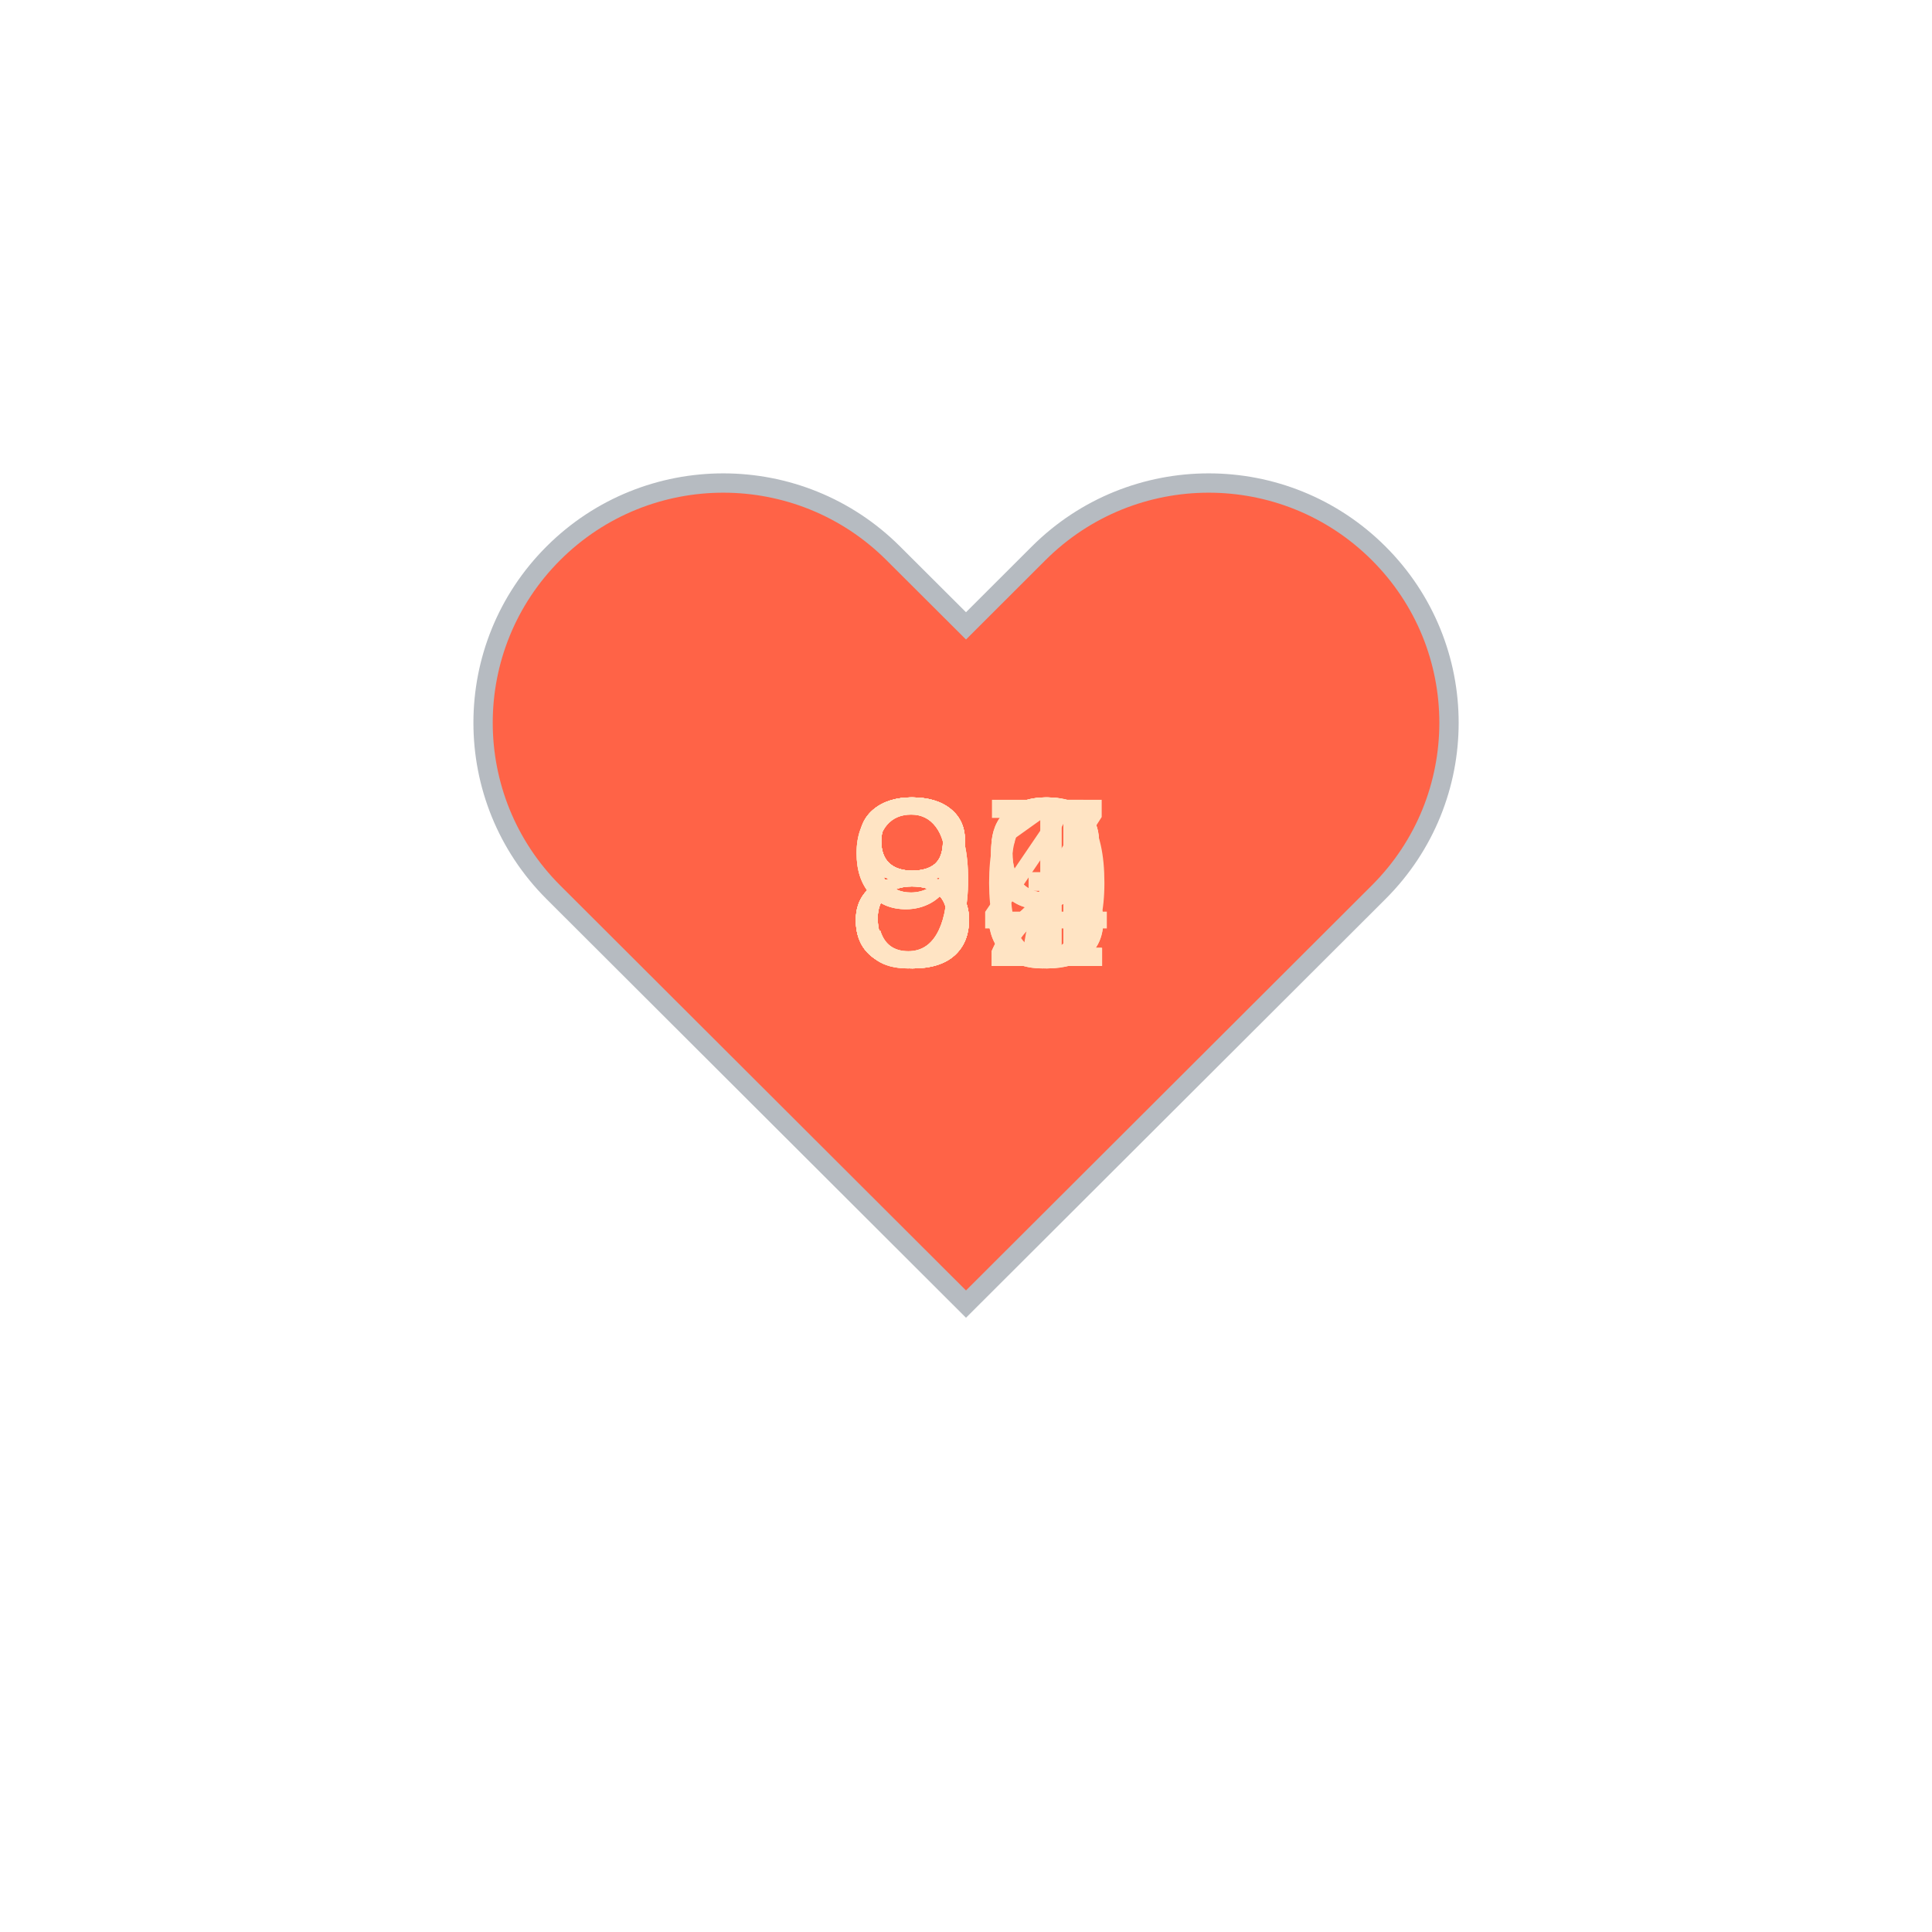
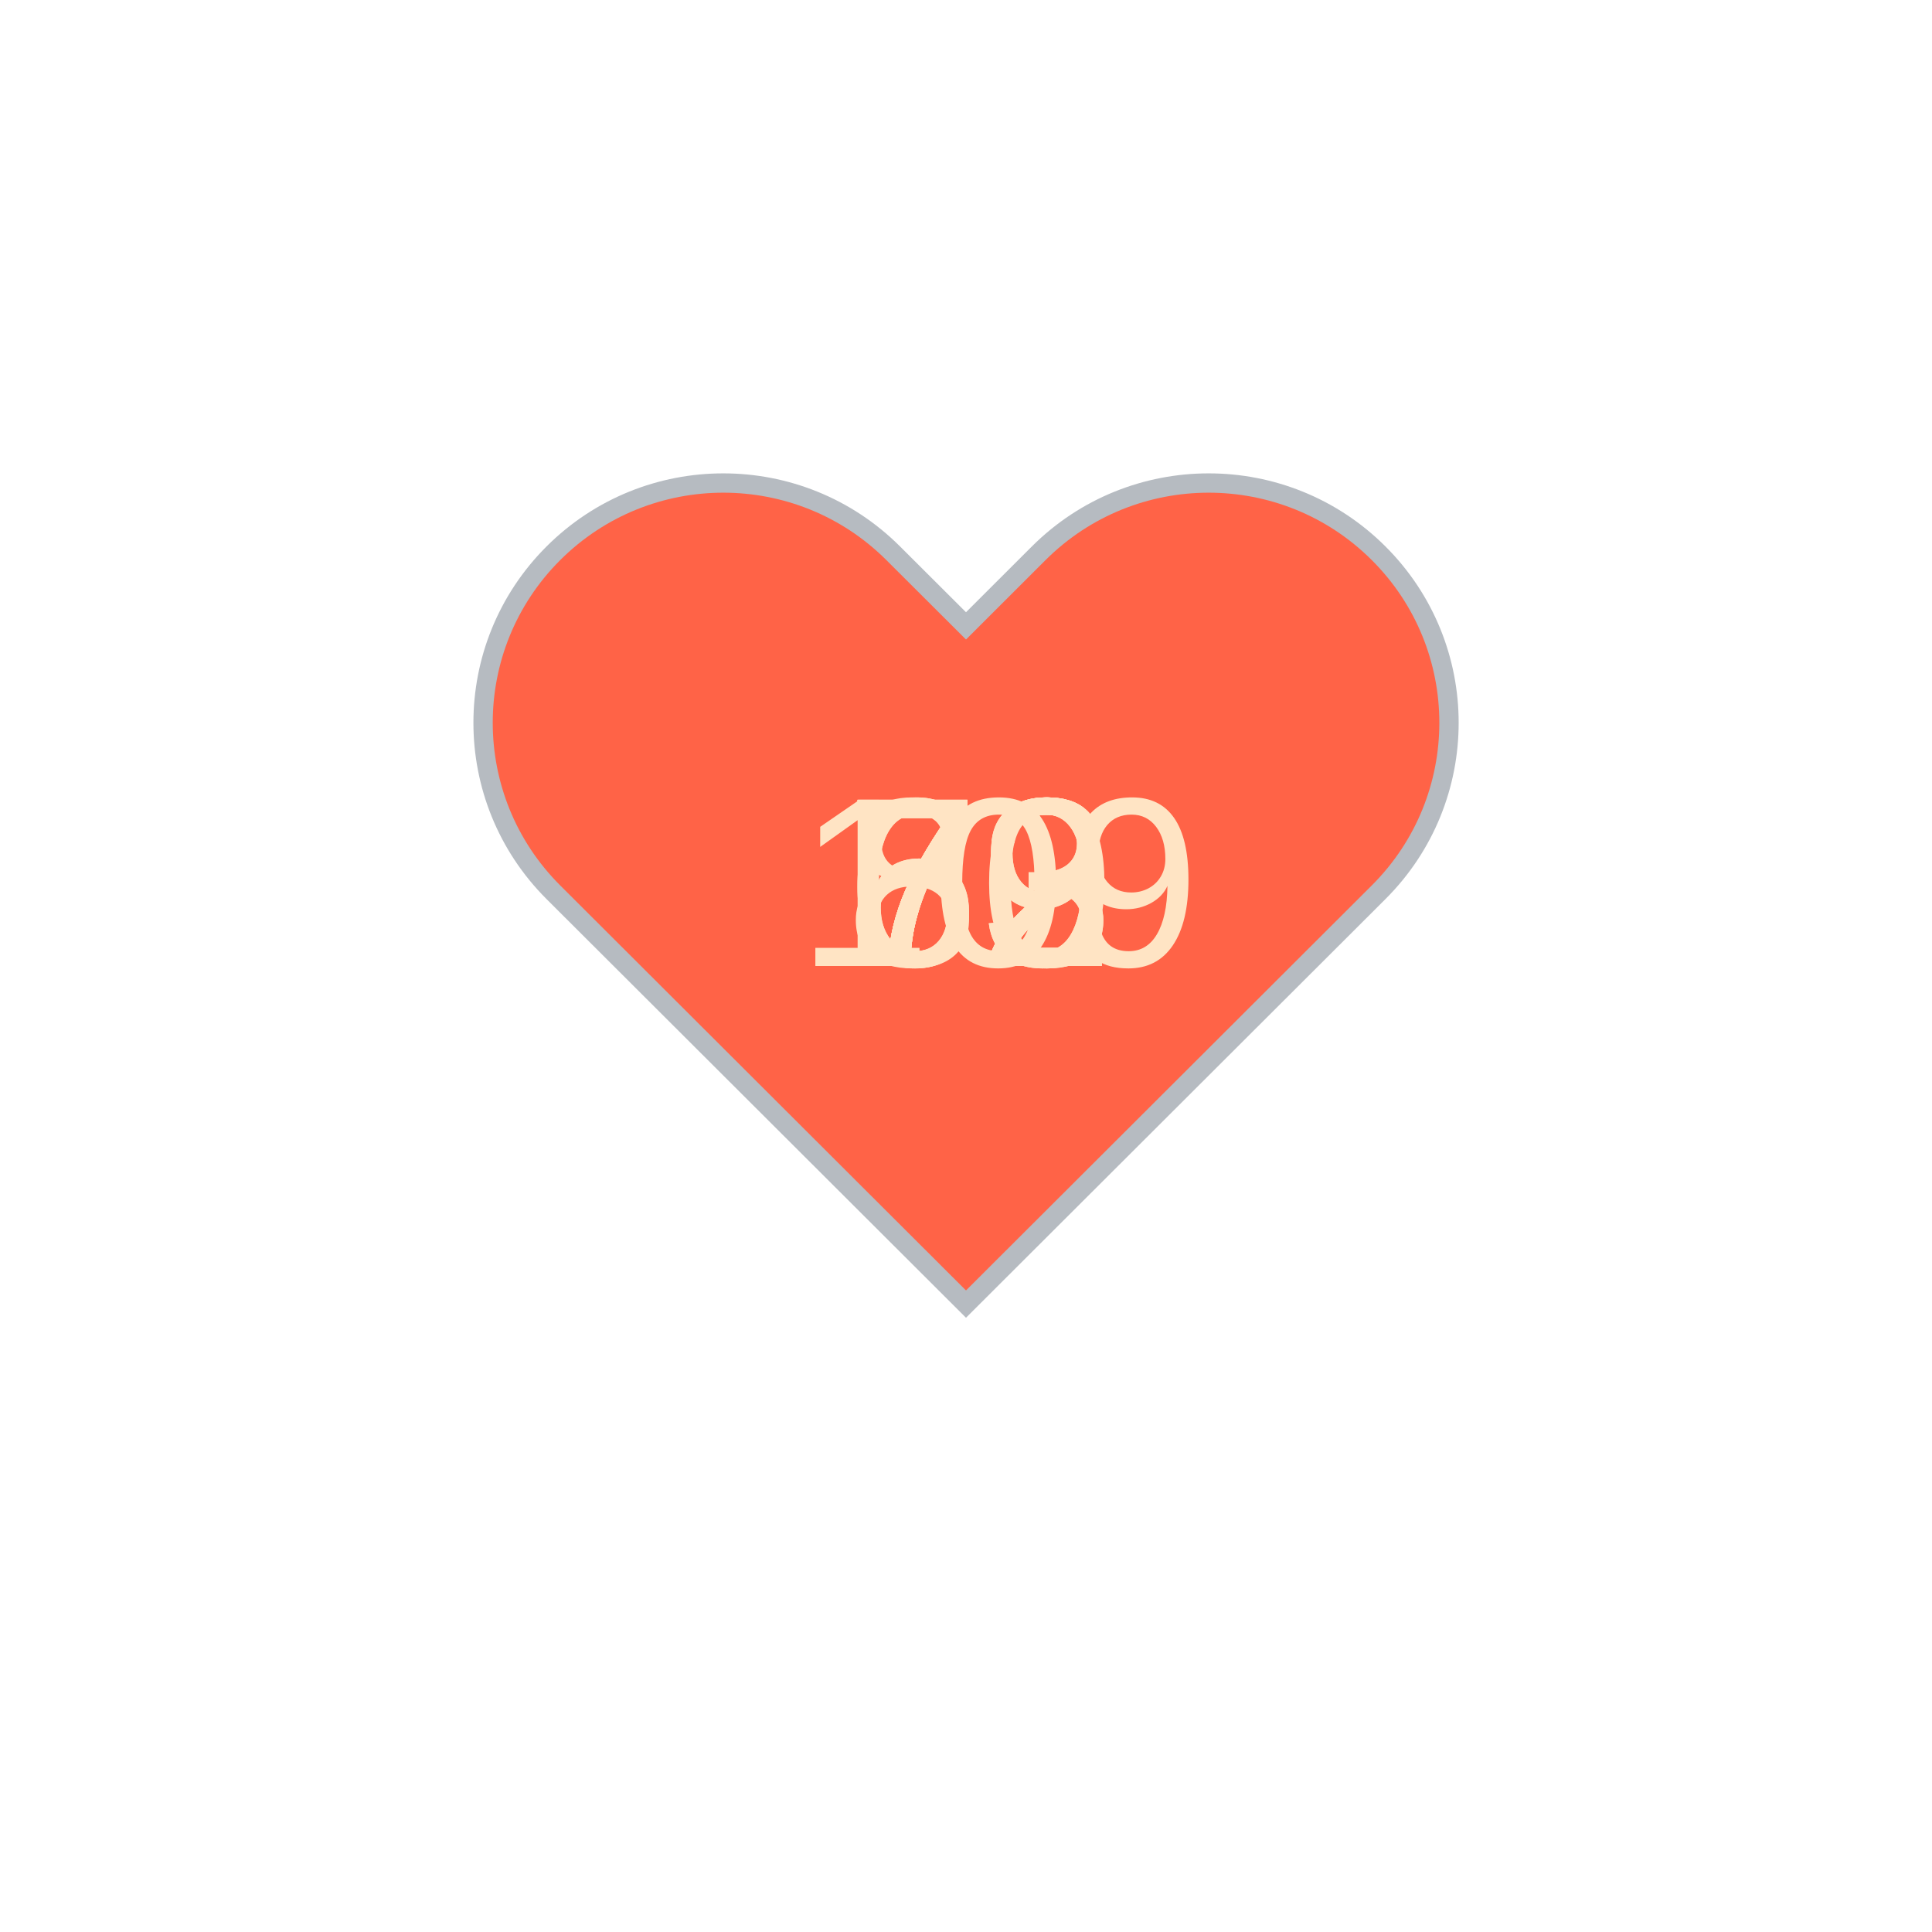
<svg xmlns="http://www.w3.org/2000/svg" baseProfile="full" height="150" version="1.1" viewBox="0,0,200,200" width="150">
  <defs />
  <g transform="translate(100 100)">
    <path d="M92.71,7.27L92.71,7.27c-9.71-9.69-25.46-9.69-35.18,0L50,14.79l-7.54-7.52C32.75-2.42,17-2.42,7.29,7.27v0 c-9.71,9.69-9.71,25.41,0,35.1L50,85l42.71-42.63C102.43,32.68,102.43,16.96,92.71,7.27z" fill="tomato" stroke="#B6BBC1" stroke-width="2" transform="translate(-50 -50)" />
    <animateTransform additive="sum" attributeName="transform" dur="1.2s" repeatCount="indefinite" type="scale" values="1; 1.5; 1.25; 1.5; 1.5; 1;" />
-     <text fill="bisque" style="font-size:25px; font-family:Arial" transform="translate(-12.5 0)">97<animate attributeName="visibility" dur="12.0s" keyTimes="0;0.1;0.2;0.3;0.4;0.5;0.6;0.7;0.8;0.9;1.0" repeatCount="indefinite" values="visible;hidden;hidden;hidden;hidden;hidden;hidden;hidden;hidden;hidden;hidden" />
+     <text fill="bisque" style="font-size:25px; font-family:Arial" transform="translate(-12.5 0)">72<animate attributeName="visibility" dur="12.0s" keyTimes="0;0.1;0.2;0.3;0.4;0.5;0.6;0.7;0.8;0.9;1.0" repeatCount="indefinite" values="visible;hidden;hidden;hidden;hidden;hidden;hidden;hidden;hidden;hidden;hidden" />
    </text>
-     <text fill="bisque" style="font-size:25px; font-family:Arial" transform="translate(-12.5 0)">93<animate attributeName="visibility" dur="12.0s" keyTimes="0;0.1;0.2;0.3;0.4;0.5;0.6;0.7;0.8;0.9;1.0" repeatCount="indefinite" values="hidden;visible;hidden;hidden;hidden;hidden;hidden;hidden;hidden;hidden;hidden" />
+     <text fill="bisque" style="font-size:25px; font-family:Arial" transform="translate(-12.5 0)">70<animate attributeName="visibility" dur="12.0s" keyTimes="0;0.1;0.2;0.3;0.4;0.5;0.6;0.7;0.8;0.9;1.0" repeatCount="indefinite" values="hidden;visible;hidden;hidden;hidden;hidden;hidden;hidden;hidden;hidden;hidden" />
    </text>
-     <text fill="bisque" style="font-size:25px; font-family:Arial" transform="translate(-12.5 0)">82<animate attributeName="visibility" dur="12.0s" keyTimes="0;0.1;0.2;0.3;0.4;0.5;0.6;0.7;0.8;0.9;1.0" repeatCount="indefinite" values="hidden;hidden;visible;hidden;hidden;hidden;hidden;hidden;hidden;hidden;hidden" />
+     <text fill="bisque" style="font-size:25px; font-family:Arial" transform="translate(-12.5 0)">69<animate attributeName="visibility" dur="12.0s" keyTimes="0;0.1;0.2;0.3;0.4;0.5;0.6;0.7;0.8;0.9;1.0" repeatCount="indefinite" values="hidden;hidden;visible;hidden;hidden;hidden;hidden;hidden;hidden;hidden;hidden" />
    </text>
-     <text fill="bisque" style="font-size:25px; font-family:Arial" transform="translate(-12.5 0)">82<animate attributeName="visibility" dur="12.0s" keyTimes="0;0.1;0.2;0.3;0.4;0.5;0.6;0.7;0.8;0.9;1.0" repeatCount="indefinite" values="hidden;hidden;hidden;visible;hidden;hidden;hidden;hidden;hidden;hidden;hidden" />
+     <text fill="bisque" style="font-size:25px; font-family:Arial" transform="translate(-12.5 0)">72<animate attributeName="visibility" dur="12.0s" keyTimes="0;0.1;0.2;0.3;0.4;0.5;0.6;0.7;0.8;0.9;1.0" repeatCount="indefinite" values="hidden;hidden;hidden;visible;hidden;hidden;hidden;hidden;hidden;hidden;hidden" />
    </text>
-     <text fill="bisque" style="font-size:25px; font-family:Arial" transform="translate(-12.5 0)">89<animate attributeName="visibility" dur="12.0s" keyTimes="0;0.1;0.2;0.3;0.4;0.5;0.6;0.7;0.8;0.9;1.0" repeatCount="indefinite" values="hidden;hidden;hidden;hidden;visible;hidden;hidden;hidden;hidden;hidden;hidden" />
+     <text fill="bisque" style="font-size:25px; font-family:Arial" transform="translate(-12.5 0)">69<animate attributeName="visibility" dur="12.0s" keyTimes="0;0.1;0.2;0.3;0.4;0.5;0.6;0.7;0.8;0.9;1.0" repeatCount="indefinite" values="hidden;hidden;hidden;hidden;visible;hidden;hidden;hidden;hidden;hidden;hidden" />
    </text>
-     <text fill="bisque" style="font-size:25px; font-family:Arial" transform="translate(-12.5 0)">89<animate attributeName="visibility" dur="12.0s" keyTimes="0;0.1;0.2;0.3;0.4;0.5;0.6;0.7;0.8;0.9;1.0" repeatCount="indefinite" values="hidden;hidden;hidden;hidden;hidden;visible;hidden;hidden;hidden;hidden;hidden" />
+     <text fill="bisque" style="font-size:25px; font-family:Arial" transform="translate(-12.5 0)">72<animate attributeName="visibility" dur="12.0s" keyTimes="0;0.1;0.2;0.3;0.4;0.5;0.6;0.7;0.8;0.9;1.0" repeatCount="indefinite" values="hidden;hidden;hidden;hidden;hidden;visible;hidden;hidden;hidden;hidden;hidden" />
    </text>
-     <text fill="bisque" style="font-size:25px; font-family:Arial" transform="translate(-12.5 0)">91<animate attributeName="visibility" dur="12.0s" keyTimes="0;0.1;0.2;0.3;0.4;0.5;0.6;0.7;0.8;0.9;1.0" repeatCount="indefinite" values="hidden;hidden;hidden;hidden;hidden;hidden;visible;hidden;hidden;hidden;hidden" />
+     <text fill="bisque" style="font-size:25px; font-family:Arial" transform="translate(-12.5 0)">72<animate attributeName="visibility" dur="12.0s" keyTimes="0;0.1;0.2;0.3;0.4;0.5;0.6;0.7;0.8;0.9;1.0" repeatCount="indefinite" values="hidden;hidden;hidden;hidden;hidden;hidden;visible;hidden;hidden;hidden;hidden" />
    </text>
-     <text fill="bisque" style="font-size:25px; font-family:Arial" transform="translate(-12.5 0)">84<animate attributeName="visibility" dur="12.0s" keyTimes="0;0.1;0.2;0.3;0.4;0.5;0.6;0.7;0.8;0.9;1.0" repeatCount="indefinite" values="hidden;hidden;hidden;hidden;hidden;hidden;hidden;visible;hidden;hidden;hidden" />
+     <text fill="bisque" style="font-size:25px; font-family:Arial" transform="translate(-12.5 0)">73<animate attributeName="visibility" dur="12.0s" keyTimes="0;0.1;0.2;0.3;0.4;0.5;0.6;0.7;0.8;0.9;1.0" repeatCount="indefinite" values="hidden;hidden;hidden;hidden;hidden;hidden;hidden;visible;hidden;hidden;hidden" />
    </text>
    <text fill="bisque" style="font-size:25px; font-family:Arial" transform="translate(-12.5 0)">83<animate attributeName="visibility" dur="12.0s" keyTimes="0;0.1;0.2;0.3;0.4;0.5;0.6;0.7;0.8;0.9;1.0" repeatCount="indefinite" values="hidden;hidden;hidden;hidden;hidden;hidden;hidden;hidden;visible;hidden;hidden" />
    </text>
-     <text fill="bisque" style="font-size:25px; font-family:Arial" transform="translate(-12.5 0)">80<animate attributeName="visibility" dur="12.0s" keyTimes="0;0.1;0.2;0.3;0.4;0.5;0.6;0.7;0.8;0.9;1.0" repeatCount="indefinite" values="hidden;hidden;hidden;hidden;hidden;hidden;hidden;hidden;hidden;visible;hidden" />
+     <text fill="bisque" style="font-size:25px; font-family:Arial" transform="translate(-17.5 0)">109<animate attributeName="visibility" dur="12.0s" keyTimes="0;0.1;0.2;0.3;0.4;0.5;0.6;0.7;0.8;0.9;1.0" repeatCount="indefinite" values="hidden;hidden;hidden;hidden;hidden;hidden;hidden;hidden;hidden;visible;hidden" />
    </text>
  </g>
</svg>
